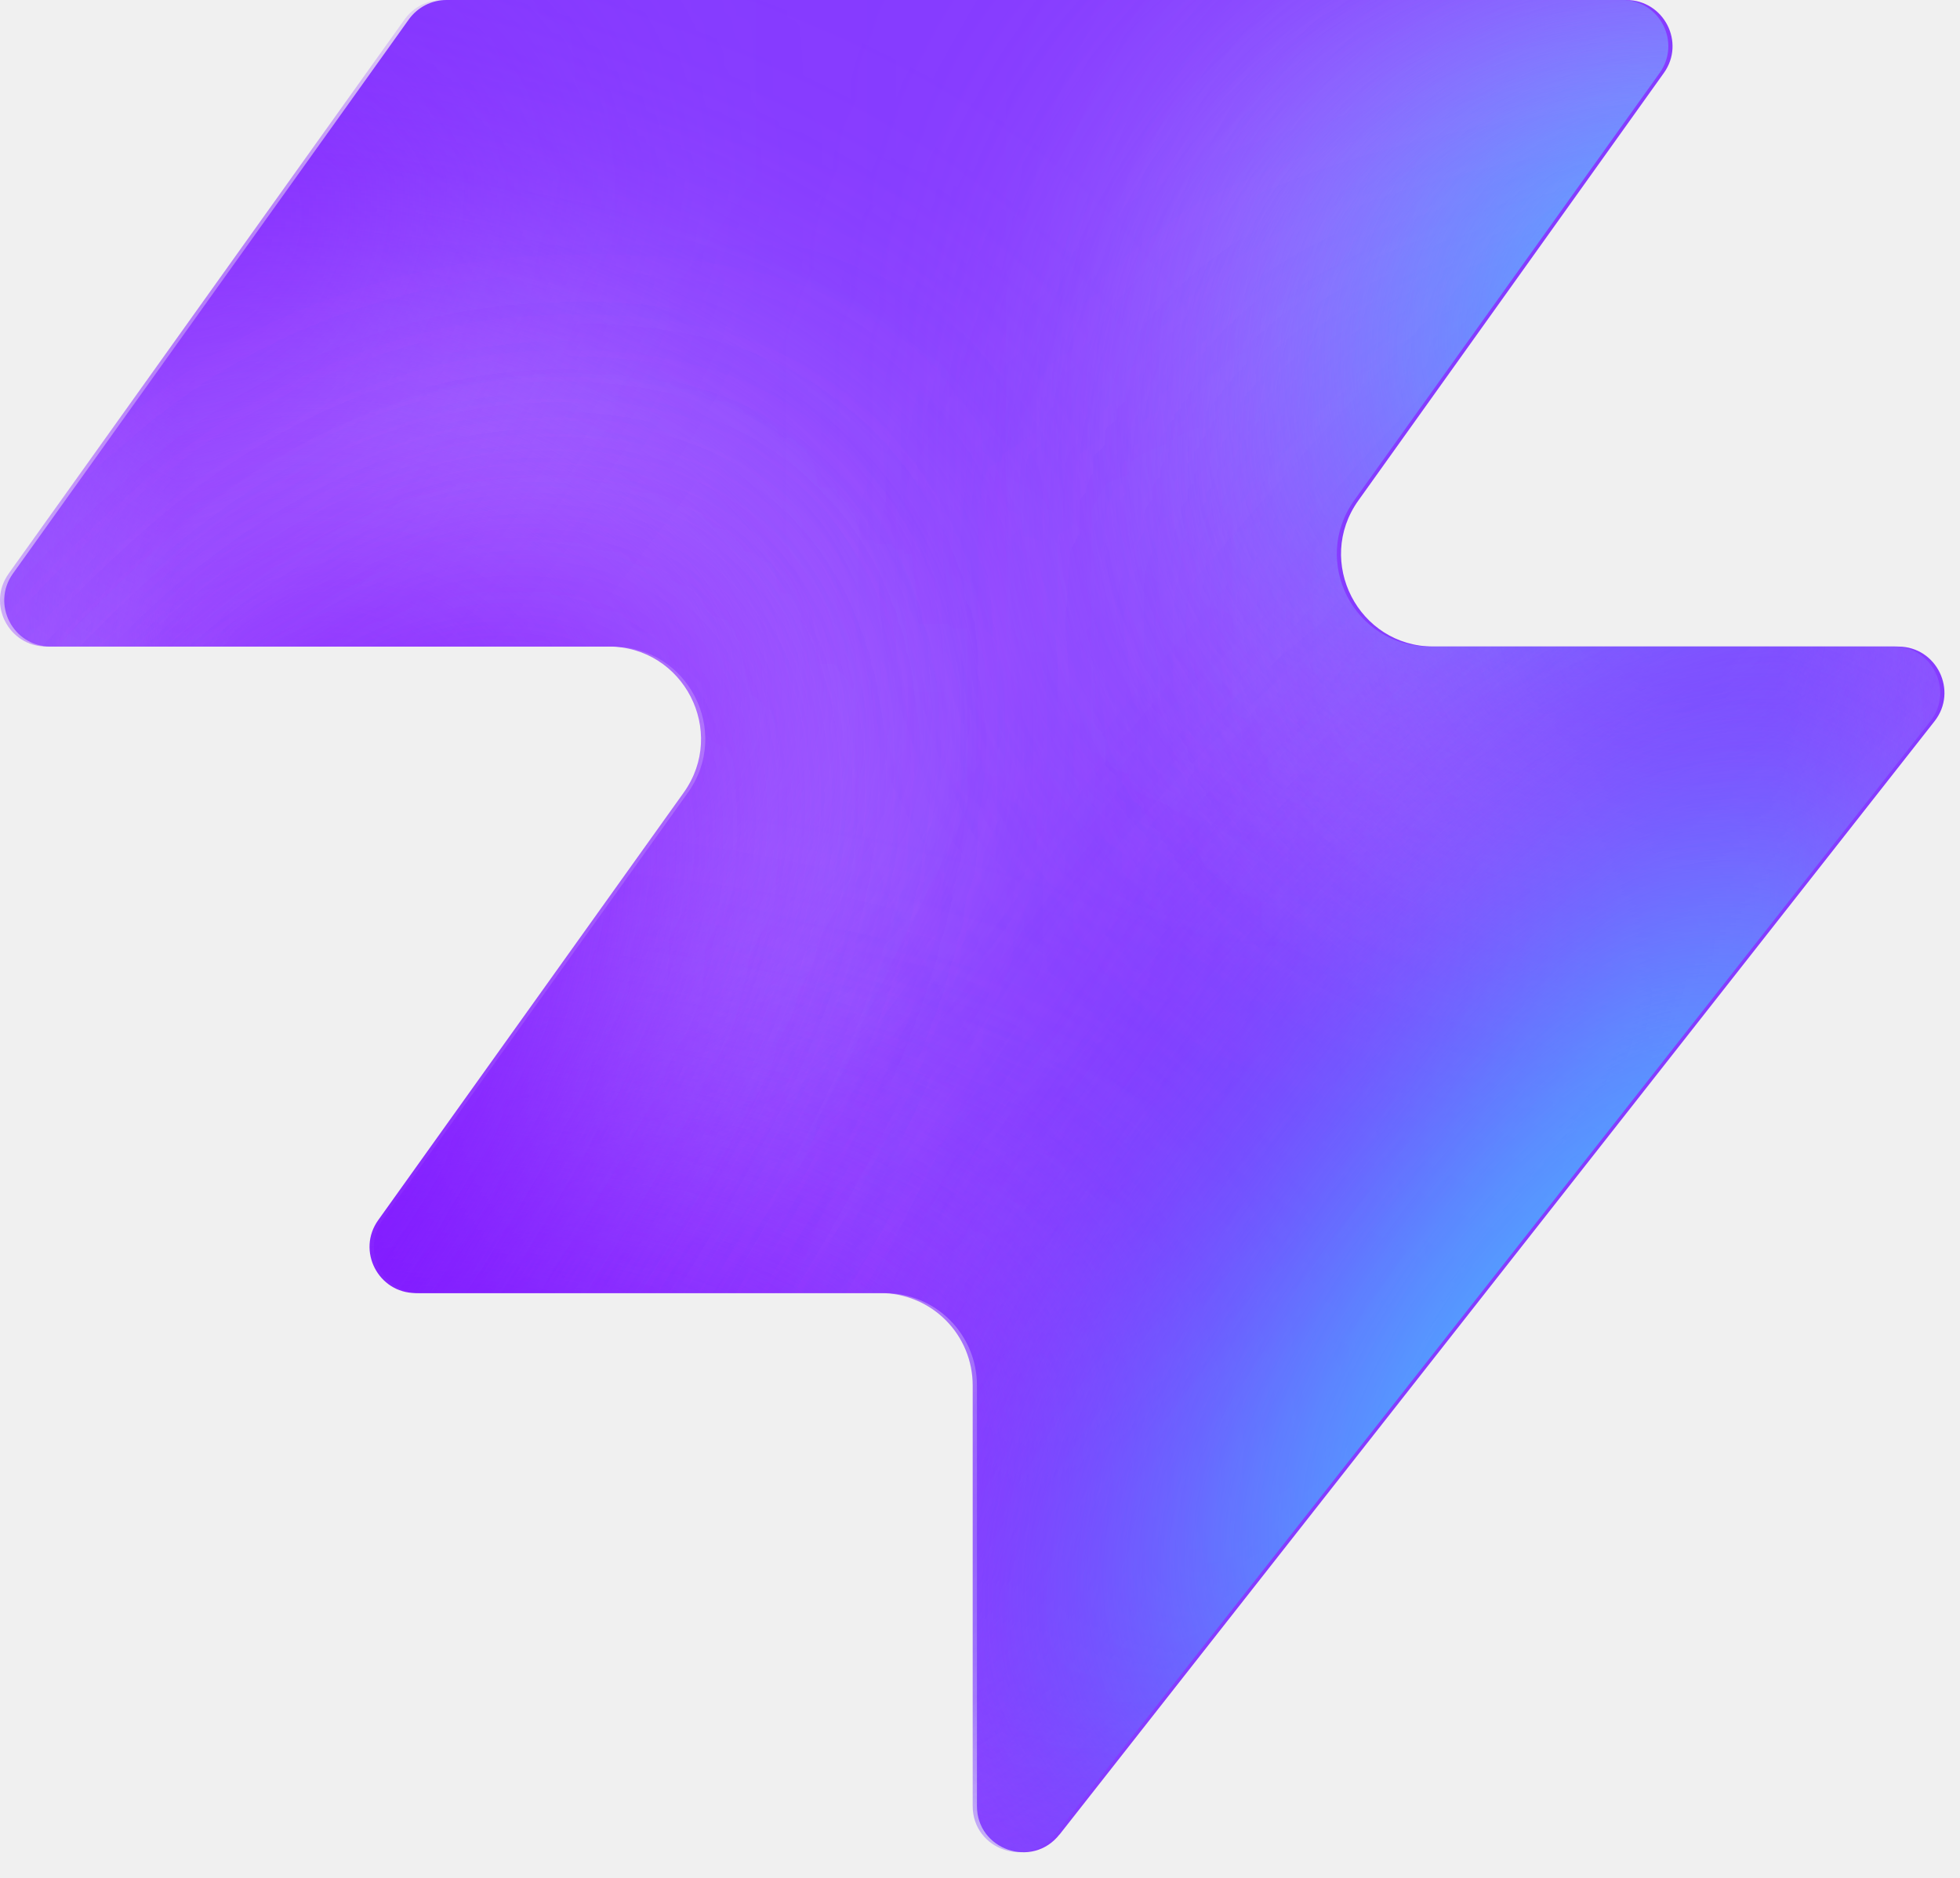
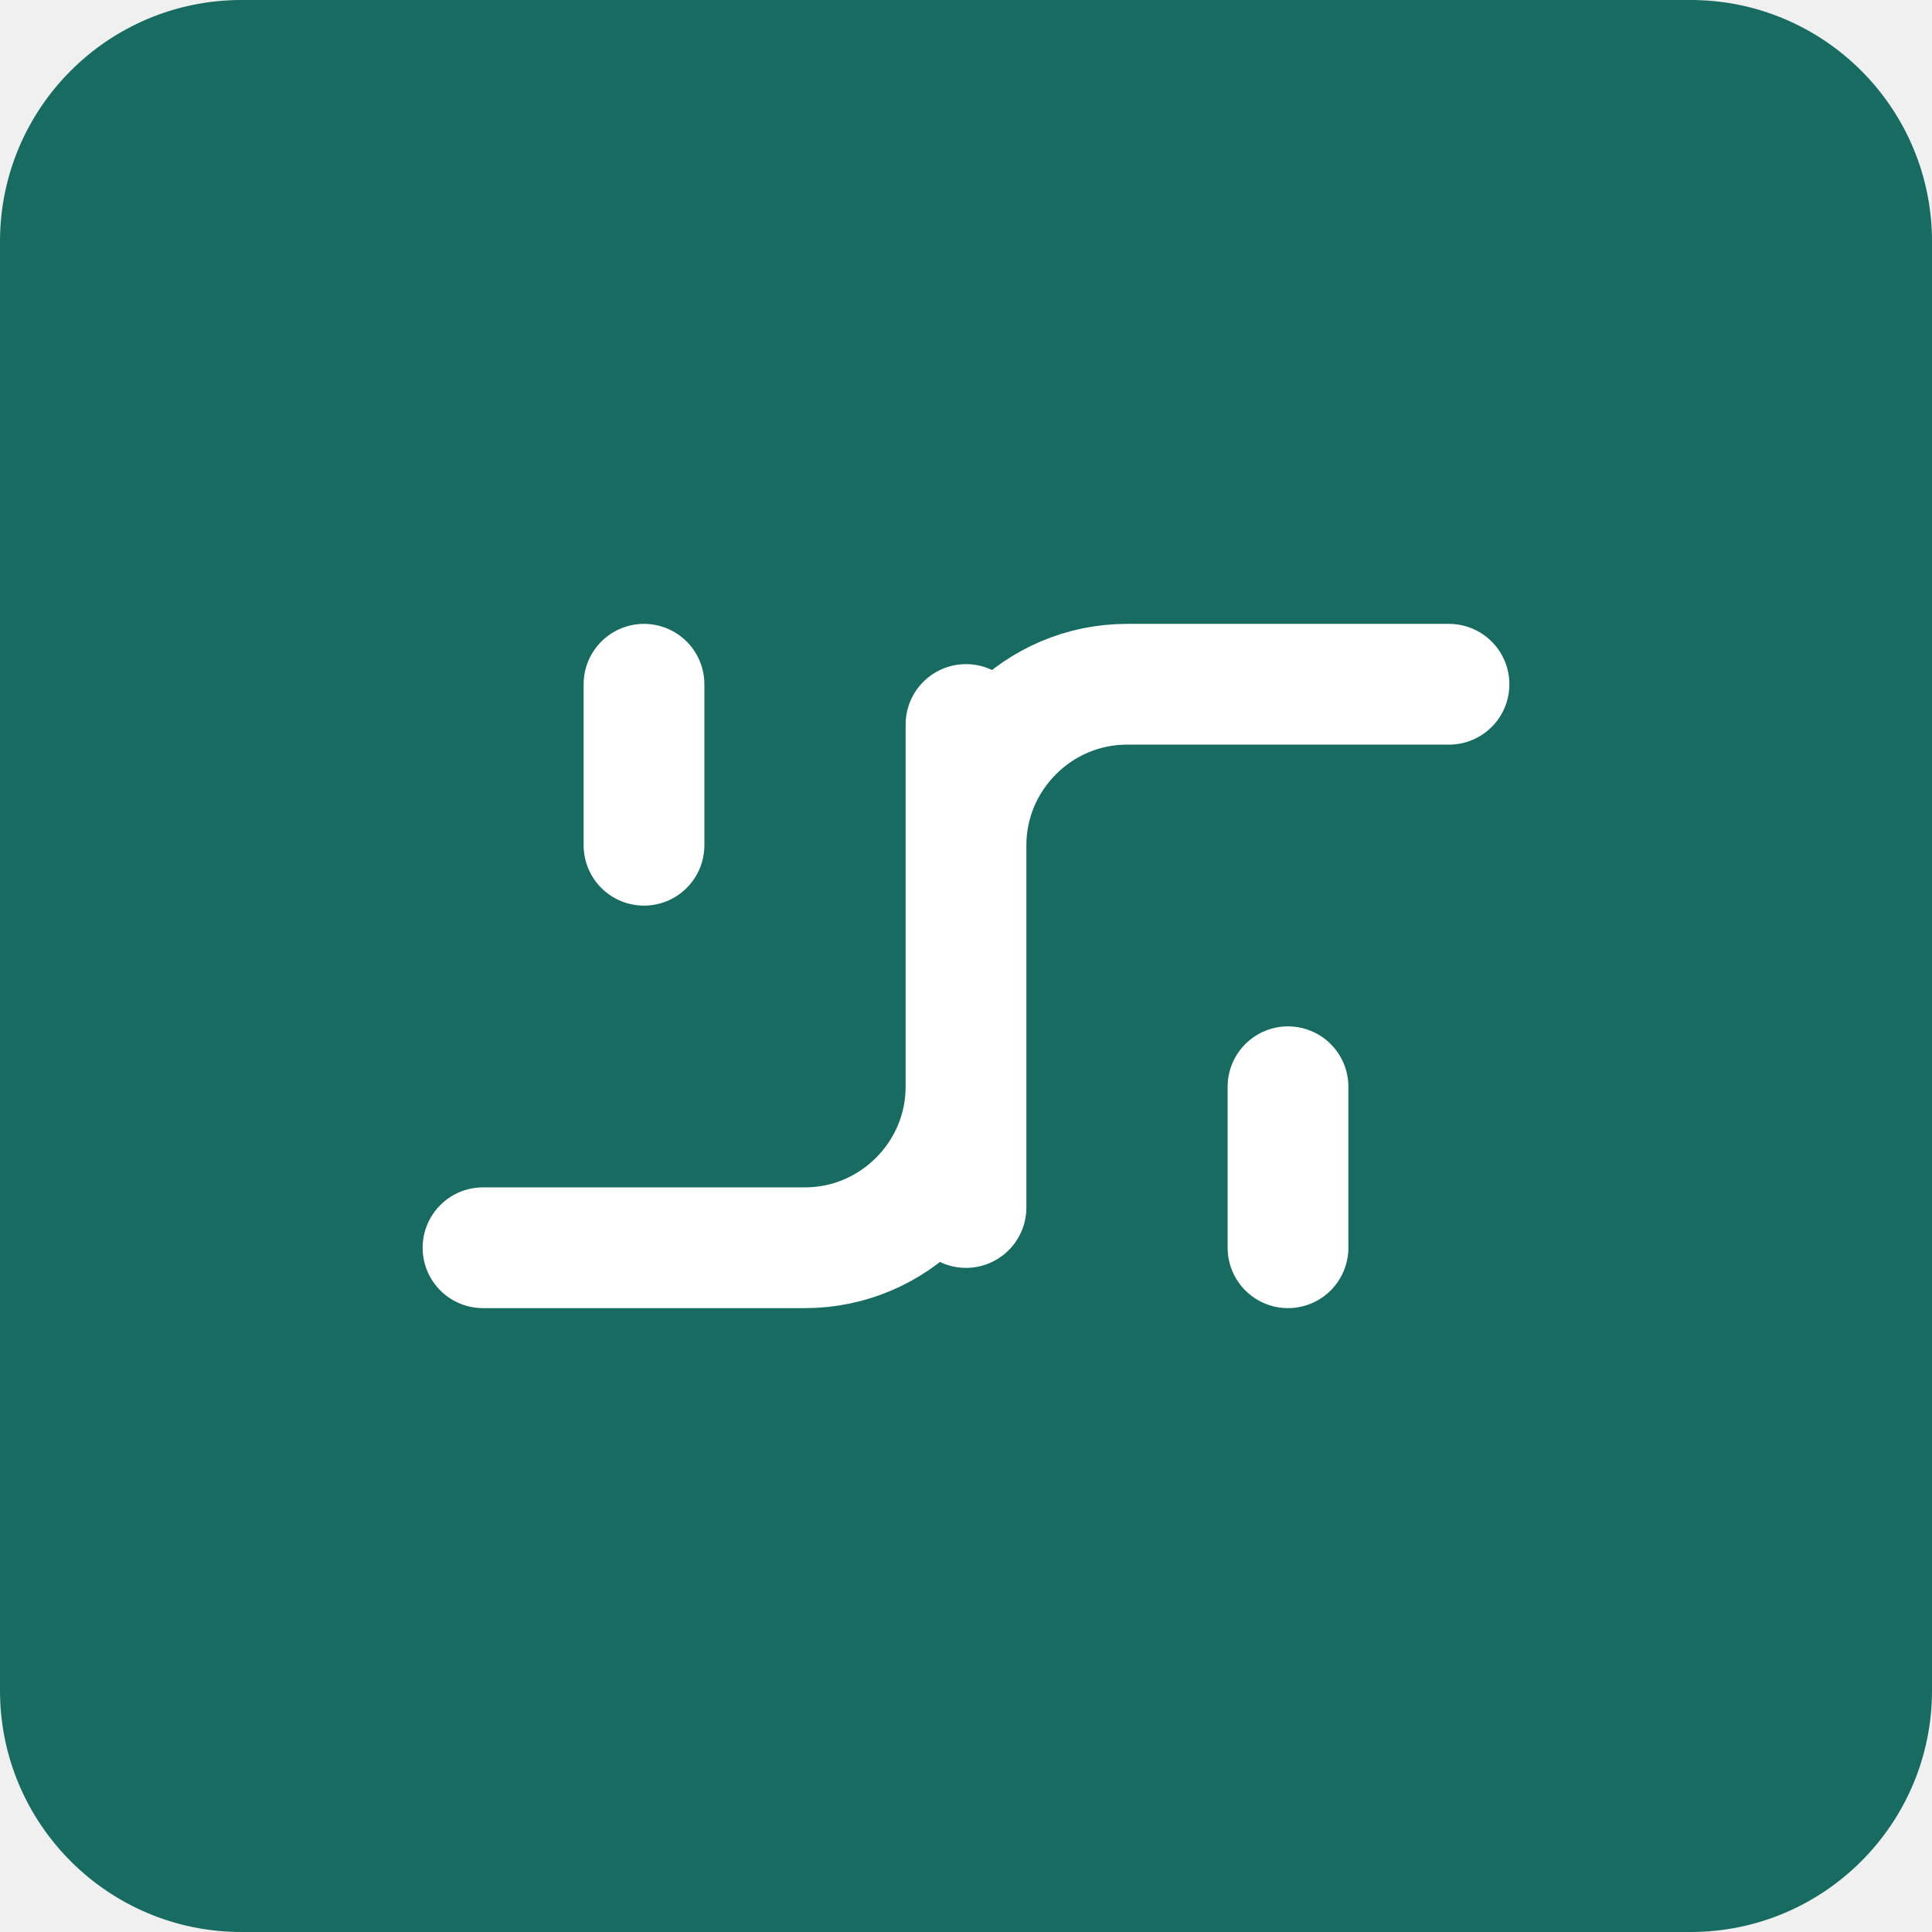
- <svg xmlns="http://www.w3.org/2000/svg" width="48" height="46" fill="none" viewBox="0 0 48 46">
-   <path fill="#863bff" d="M25.946 44.938c-.664.845-2.021.375-2.021-.698V33.937a2.26 2.26 0 0 0-2.262-2.262H10.287c-.92 0-1.456-1.04-.92-1.788l7.48-10.471c1.07-1.497 0-3.578-1.842-3.578H1.237c-.92 0-1.456-1.04-.92-1.788L10.013.474c.214-.297.556-.474.92-.474h28.894c.92 0 1.456 1.04.92 1.788l-7.48 10.471c-1.07 1.498 0 3.579 1.842 3.579h11.377c.943 0 1.473 1.088.89 1.83L25.947 44.94z" style="fill:#863bff;fill:color(display-p3 .525 .23 1);fill-opacity:1" />
-   <mask id="a" width="48" height="46" x="0" y="0" maskUnits="userSpaceOnUse" style="mask-type:alpha">
-     <path fill="#000" d="M25.842 44.938c-.664.844-2.021.375-2.021-.698V33.937a2.26 2.26 0 0 0-2.262-2.262H10.183c-.92 0-1.456-1.04-.92-1.788l7.48-10.471c1.07-1.498 0-3.579-1.842-3.579H1.133c-.92 0-1.456-1.04-.92-1.787L9.91.473c.214-.297.556-.474.92-.474h28.894c.92 0 1.456 1.04.92 1.788l-7.48 10.471c-1.07 1.498 0 3.578 1.842 3.578h11.377c.943 0 1.473 1.088.89 1.832L25.843 44.94z" style="fill:#000;fill-opacity:1" />
-   </mask>
-   <g mask="url(#a)">
-     <g filter="url(#b)">
-       <ellipse cx="5.508" cy="14.704" fill="#ede6ff" rx="5.508" ry="14.704" style="fill:#ede6ff;fill:color(display-p3 .927 .903 1);fill-opacity:1" transform="matrix(.00324 1 1 -.00324 -4.47 31.516)" />
-     </g>
-     <g filter="url(#c)">
-       <ellipse cx="10.399" cy="29.851" fill="#ede6ff" rx="10.399" ry="29.851" style="fill:#ede6ff;fill:color(display-p3 .927 .903 1);fill-opacity:1" transform="matrix(.00324 1 1 -.00324 -39.328 7.883)" />
-     </g>
-     <g filter="url(#d)">
-       <ellipse cx="5.508" cy="30.487" fill="#7e14ff" rx="5.508" ry="30.487" style="fill:#7e14ff;fill:color(display-p3 .492 .077 1);fill-opacity:1" transform="rotate(89.814 -25.913 -14.639)scale(1 -1)" />
-     </g>
-     <g filter="url(#e)">
-       <ellipse cx="5.508" cy="30.599" fill="#7e14ff" rx="5.508" ry="30.599" style="fill:#7e14ff;fill:color(display-p3 .492 .077 1);fill-opacity:1" transform="rotate(89.814 -32.644 -3.334)scale(1 -1)" />
-     </g>
-     <g filter="url(#f)">
-       <ellipse cx="5.508" cy="30.599" fill="#7e14ff" rx="5.508" ry="30.599" style="fill:#7e14ff;fill:color(display-p3 .492 .077 1);fill-opacity:1" transform="matrix(.00324 1 1 -.00324 -34.34 30.47)" />
-     </g>
-     <g filter="url(#g)">
-       <ellipse cx="14.072" cy="22.078" fill="#ede6ff" rx="14.072" ry="22.078" style="fill:#ede6ff;fill:color(display-p3 .927 .903 1);fill-opacity:1" transform="rotate(93.35 24.506 48.493)scale(-1 1)" />
-     </g>
-     <g filter="url(#h)">
-       <ellipse cx="3.47" cy="21.501" fill="#7e14ff" rx="3.47" ry="21.501" style="fill:#7e14ff;fill:color(display-p3 .492 .077 1);fill-opacity:1" transform="rotate(89.009 28.708 47.59)scale(-1 1)" />
-     </g>
-     <g filter="url(#i)">
-       <ellipse cx="3.47" cy="21.501" fill="#7e14ff" rx="3.47" ry="21.501" style="fill:#7e14ff;fill:color(display-p3 .492 .077 1);fill-opacity:1" transform="rotate(89.009 28.708 47.59)scale(-1 1)" />
-     </g>
-     <g filter="url(#j)">
-       <ellipse cx=".387" cy="8.972" fill="#7e14ff" rx="4.407" ry="29.108" style="fill:#7e14ff;fill:color(display-p3 .492 .077 1);fill-opacity:1" transform="rotate(39.51 .387 8.972)" />
-     </g>
-     <g filter="url(#k)">
-       <ellipse cx="47.523" cy="-6.092" fill="#7e14ff" rx="4.407" ry="29.108" style="fill:#7e14ff;fill:color(display-p3 .492 .077 1);fill-opacity:1" transform="rotate(37.892 47.523 -6.092)" />
-     </g>
-     <g filter="url(#l)">
-       <ellipse cx="41.412" cy="6.333" fill="#47bfff" rx="5.971" ry="9.665" style="fill:#47bfff;fill:color(display-p3 .28 .748 1);fill-opacity:1" transform="rotate(37.892 41.412 6.333)" />
-     </g>
-     <g filter="url(#m)">
-       <ellipse cx="-1.879" cy="38.332" fill="#7e14ff" rx="4.407" ry="29.108" style="fill:#7e14ff;fill:color(display-p3 .492 .077 1);fill-opacity:1" transform="rotate(37.892 -1.88 38.332)" />
-     </g>
-     <g filter="url(#n)">
-       <ellipse cx="-1.879" cy="38.332" fill="#7e14ff" rx="4.407" ry="29.108" style="fill:#7e14ff;fill:color(display-p3 .492 .077 1);fill-opacity:1" transform="rotate(37.892 -1.88 38.332)" />
-     </g>
-     <g filter="url(#o)">
-       <ellipse cx="35.651" cy="29.907" fill="#7e14ff" rx="4.407" ry="29.108" style="fill:#7e14ff;fill:color(display-p3 .492 .077 1);fill-opacity:1" transform="rotate(37.892 35.651 29.907)" />
-     </g>
-     <g filter="url(#p)">
-       <ellipse cx="38.418" cy="32.4" fill="#47bfff" rx="5.971" ry="15.297" style="fill:#47bfff;fill:color(display-p3 .28 .748 1);fill-opacity:1" transform="rotate(37.892 38.418 32.4)" />
-     </g>
-   </g>
-   <defs>
-     <filter id="b" width="60.045" height="41.654" x="-19.77" y="16.149" color-interpolation-filters="sRGB" filterUnits="userSpaceOnUse">
-       <feFlood flood-opacity="0" result="BackgroundImageFix" />
-       <feBlend in="SourceGraphic" in2="BackgroundImageFix" result="shape" />
-       <feGaussianBlur result="effect1_foregroundBlur_2002_17158" stdDeviation="7.659" />
-     </filter>
-     <filter id="c" width="90.34" height="51.437" x="-54.613" y="-7.533" color-interpolation-filters="sRGB" filterUnits="userSpaceOnUse">
-       <feFlood flood-opacity="0" result="BackgroundImageFix" />
-       <feBlend in="SourceGraphic" in2="BackgroundImageFix" result="shape" />
-       <feGaussianBlur result="effect1_foregroundBlur_2002_17158" stdDeviation="7.659" />
-     </filter>
-     <filter id="d" width="79.355" height="29.4" x="-49.64" y="2.03" color-interpolation-filters="sRGB" filterUnits="userSpaceOnUse">
-       <feFlood flood-opacity="0" result="BackgroundImageFix" />
-       <feBlend in="SourceGraphic" in2="BackgroundImageFix" result="shape" />
-       <feGaussianBlur result="effect1_foregroundBlur_2002_17158" stdDeviation="4.596" />
-     </filter>
-     <filter id="e" width="79.579" height="29.4" x="-45.045" y="20.029" color-interpolation-filters="sRGB" filterUnits="userSpaceOnUse">
-       <feFlood flood-opacity="0" result="BackgroundImageFix" />
-       <feBlend in="SourceGraphic" in2="BackgroundImageFix" result="shape" />
-       <feGaussianBlur result="effect1_foregroundBlur_2002_17158" stdDeviation="4.596" />
-     </filter>
-     <filter id="f" width="79.579" height="29.4" x="-43.513" y="21.178" color-interpolation-filters="sRGB" filterUnits="userSpaceOnUse">
-       <feFlood flood-opacity="0" result="BackgroundImageFix" />
-       <feBlend in="SourceGraphic" in2="BackgroundImageFix" result="shape" />
-       <feGaussianBlur result="effect1_foregroundBlur_2002_17158" stdDeviation="4.596" />
-     </filter>
-     <filter id="g" width="74.749" height="58.852" x="15.756" y="-17.901" color-interpolation-filters="sRGB" filterUnits="userSpaceOnUse">
-       <feFlood flood-opacity="0" result="BackgroundImageFix" />
-       <feBlend in="SourceGraphic" in2="BackgroundImageFix" result="shape" />
-       <feGaussianBlur result="effect1_foregroundBlur_2002_17158" stdDeviation="7.659" />
-     </filter>
-     <filter id="h" width="61.377" height="25.362" x="23.548" y="2.284" color-interpolation-filters="sRGB" filterUnits="userSpaceOnUse">
-       <feFlood flood-opacity="0" result="BackgroundImageFix" />
-       <feBlend in="SourceGraphic" in2="BackgroundImageFix" result="shape" />
-       <feGaussianBlur result="effect1_foregroundBlur_2002_17158" stdDeviation="4.596" />
-     </filter>
-     <filter id="i" width="61.377" height="25.362" x="23.548" y="2.284" color-interpolation-filters="sRGB" filterUnits="userSpaceOnUse">
-       <feFlood flood-opacity="0" result="BackgroundImageFix" />
-       <feBlend in="SourceGraphic" in2="BackgroundImageFix" result="shape" />
-       <feGaussianBlur result="effect1_foregroundBlur_2002_17158" stdDeviation="4.596" />
-     </filter>
-     <filter id="j" width="56.045" height="63.649" x="-27.636" y="-22.853" color-interpolation-filters="sRGB" filterUnits="userSpaceOnUse">
-       <feFlood flood-opacity="0" result="BackgroundImageFix" />
-       <feBlend in="SourceGraphic" in2="BackgroundImageFix" result="shape" />
-       <feGaussianBlur result="effect1_foregroundBlur_2002_17158" stdDeviation="4.596" />
-     </filter>
-     <filter id="k" width="54.814" height="64.646" x="20.116" y="-38.415" color-interpolation-filters="sRGB" filterUnits="userSpaceOnUse">
-       <feFlood flood-opacity="0" result="BackgroundImageFix" />
-       <feBlend in="SourceGraphic" in2="BackgroundImageFix" result="shape" />
-       <feGaussianBlur result="effect1_foregroundBlur_2002_17158" stdDeviation="4.596" />
-     </filter>
-     <filter id="l" width="33.541" height="35.313" x="24.641" y="-11.323" color-interpolation-filters="sRGB" filterUnits="userSpaceOnUse">
-       <feFlood flood-opacity="0" result="BackgroundImageFix" />
-       <feBlend in="SourceGraphic" in2="BackgroundImageFix" result="shape" />
-       <feGaussianBlur result="effect1_foregroundBlur_2002_17158" stdDeviation="4.596" />
-     </filter>
-     <filter id="m" width="54.814" height="64.646" x="-29.286" y="6.009" color-interpolation-filters="sRGB" filterUnits="userSpaceOnUse">
-       <feFlood flood-opacity="0" result="BackgroundImageFix" />
-       <feBlend in="SourceGraphic" in2="BackgroundImageFix" result="shape" />
-       <feGaussianBlur result="effect1_foregroundBlur_2002_17158" stdDeviation="4.596" />
-     </filter>
-     <filter id="n" width="54.814" height="64.646" x="-29.286" y="6.009" color-interpolation-filters="sRGB" filterUnits="userSpaceOnUse">
-       <feFlood flood-opacity="0" result="BackgroundImageFix" />
-       <feBlend in="SourceGraphic" in2="BackgroundImageFix" result="shape" />
-       <feGaussianBlur result="effect1_foregroundBlur_2002_17158" stdDeviation="4.596" />
-     </filter>
-     <filter id="o" width="54.814" height="64.646" x="8.244" y="-2.416" color-interpolation-filters="sRGB" filterUnits="userSpaceOnUse">
-       <feFlood flood-opacity="0" result="BackgroundImageFix" />
-       <feBlend in="SourceGraphic" in2="BackgroundImageFix" result="shape" />
-       <feGaussianBlur result="effect1_foregroundBlur_2002_17158" stdDeviation="4.596" />
-     </filter>
-     <filter id="p" width="39.409" height="43.623" x="18.713" y="10.588" color-interpolation-filters="sRGB" filterUnits="userSpaceOnUse">
-       <feFlood flood-opacity="0" result="BackgroundImageFix" />
-       <feBlend in="SourceGraphic" in2="BackgroundImageFix" result="shape" />
-       <feGaussianBlur result="effect1_foregroundBlur_2002_17158" stdDeviation="4.596" />
-     </filter>
-   </defs>
+ <svg xmlns="http://www.w3.org/2000/svg" viewBox="0 0 48 48">
+   <rect width="48" height="48" rx="6" fill="#176b60" />
+   <path d="M12 31h8c2.2 0 4-1.8 4-4V18m12-1h-8c-2.2 0-4 1.8-4 4v9M16 17v4m16 10v-4" fill="none" stroke="#fff" stroke-linecap="round" stroke-linejoin="round" stroke-width="3" />
</svg>
